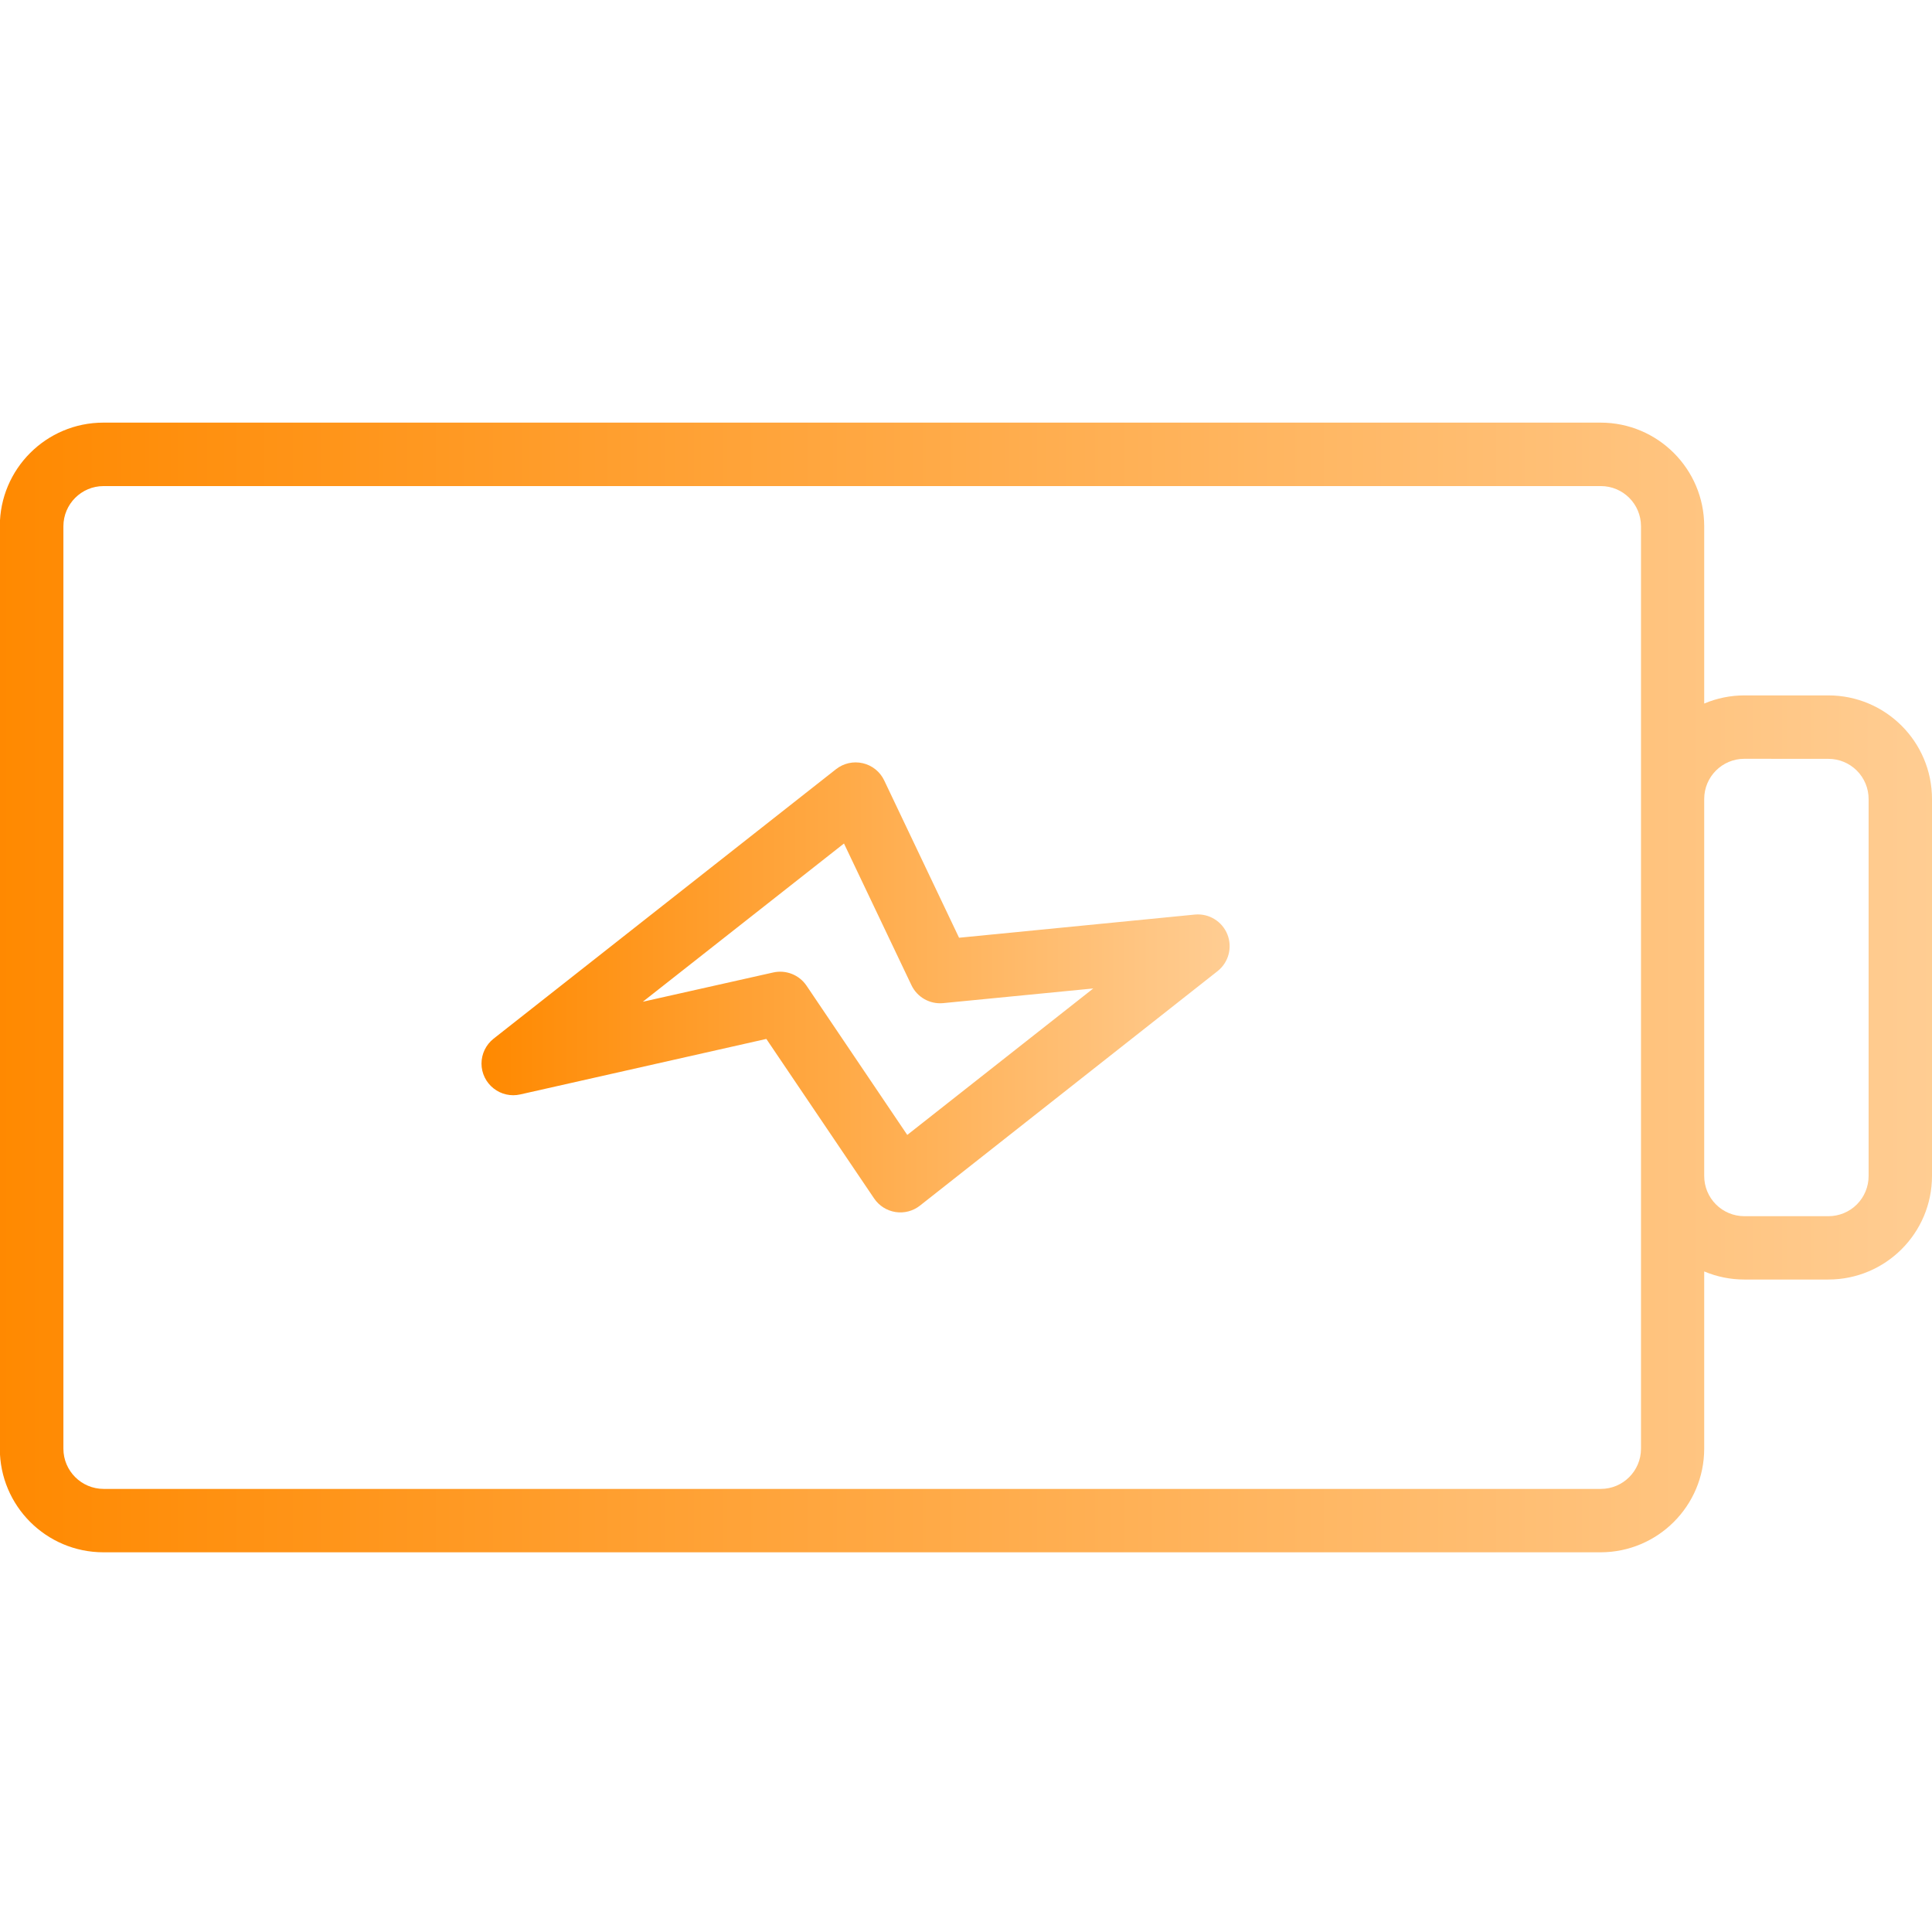
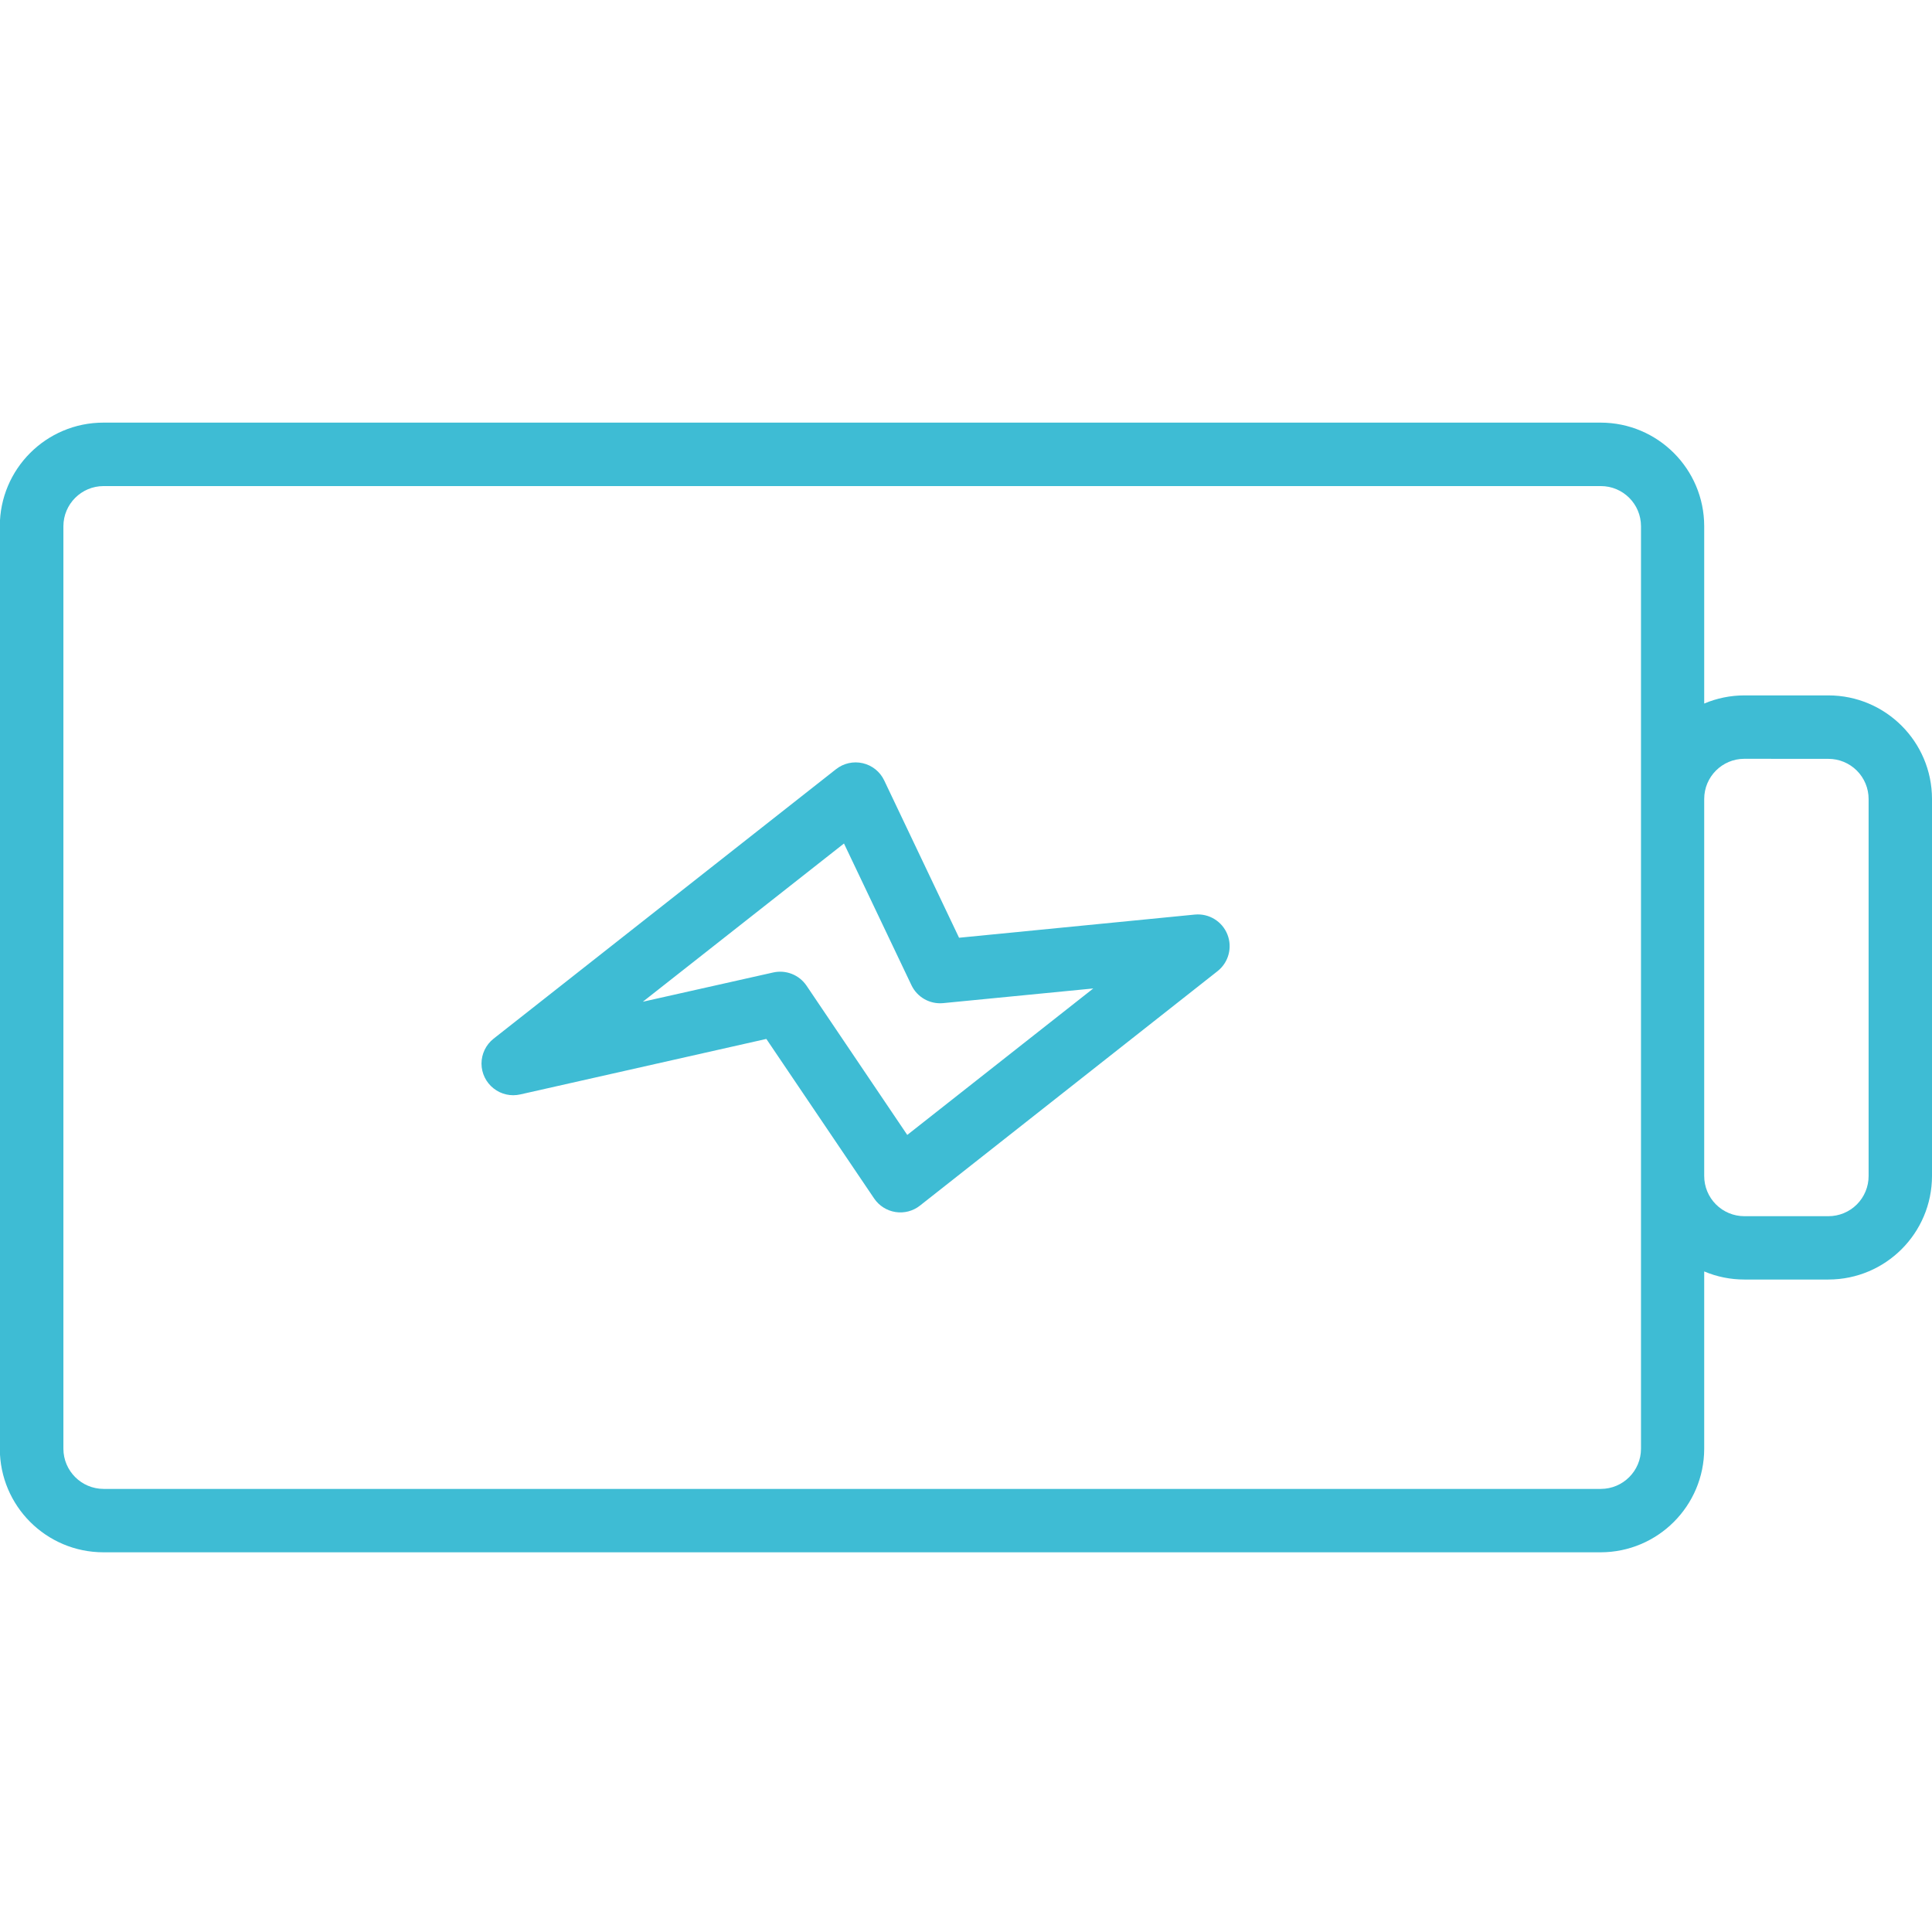
<svg xmlns="http://www.w3.org/2000/svg" width="32" height="32" viewBox="0 0 32 32">
  <defs>
    <style>.a{fill:url(#a);}.b{fill:none;}</style>
    <linearGradient id="a" x1="0.5" x2="0.5" y2="1" gradientUnits="objectBoundingBox">
-       <stop offset="0" stop-color="#ffcd93" />
-       <stop offset="1" stop-color="#ff8900" />
+       <stop offset="0" stop-color="#3EBCD4" />
+       <stop offset="1" stop-color="#3EBCD4" />
    </linearGradient>
  </defs>
  <g transform="translate(-280 -563)">
    <g transform="translate(-1556.45 48.153) rotate(90)">
      <path class="a" d="M538.843-1864.677h-2.937a1.707,1.707,0,0,0,.134-.665v-1.392a1.717,1.717,0,0,0-1.715-1.716h-6.245a1.717,1.717,0,0,0-1.715,1.716v1.392a1.707,1.707,0,0,0,.135.665h-2.938a1.717,1.717,0,0,0-1.715,1.715v24.8a1.716,1.716,0,0,0,1.715,1.715h15.281a1.717,1.717,0,0,0,1.715-1.715v-24.8A1.718,1.718,0,0,0,538.843-1864.677Zm-11.427-2.057a.665.665,0,0,1,.665-.666h6.245a.665.665,0,0,1,.665.666v1.392a.665.665,0,0,1-.666.665h-6.245a.665.665,0,0,1-.665-.665Zm12.092,28.569a.667.667,0,0,1-.665.665h-15.28a.666.666,0,0,1-.665-.665v-24.8a.665.665,0,0,1,.664-.665h15.281a.666.666,0,0,1,.665.665Z" transform="translate(0 0)" />
      <path class="a" d="M538.272-1841.445a.527.527,0,0,0-.608-.161.526.526,0,0,0-.328.537l.384,3.907-2.606,1.24a.523.523,0,0,0-.285.355.525.525,0,0,0,.1.444l4.463,5.671a.527.527,0,0,0,.413.2.524.524,0,0,0,.41-.2.523.523,0,0,0,.1-.443l-.919-4.075,2.642-1.785a.525.525,0,0,0,.225-.354.523.523,0,0,0-.106-.405Zm.241,6.81a.527.527,0,0,0-.218.55l.485,2.161-2.621-3.332,2.344-1.116a.526.526,0,0,0,.3-.526l-.243-2.487,2.426,3.081Z" transform="translate(-7.341 -15.173)" />
    </g>
    <rect class="b" width="32" height="32" transform="translate(280 563)" />
  </g>
</svg>
